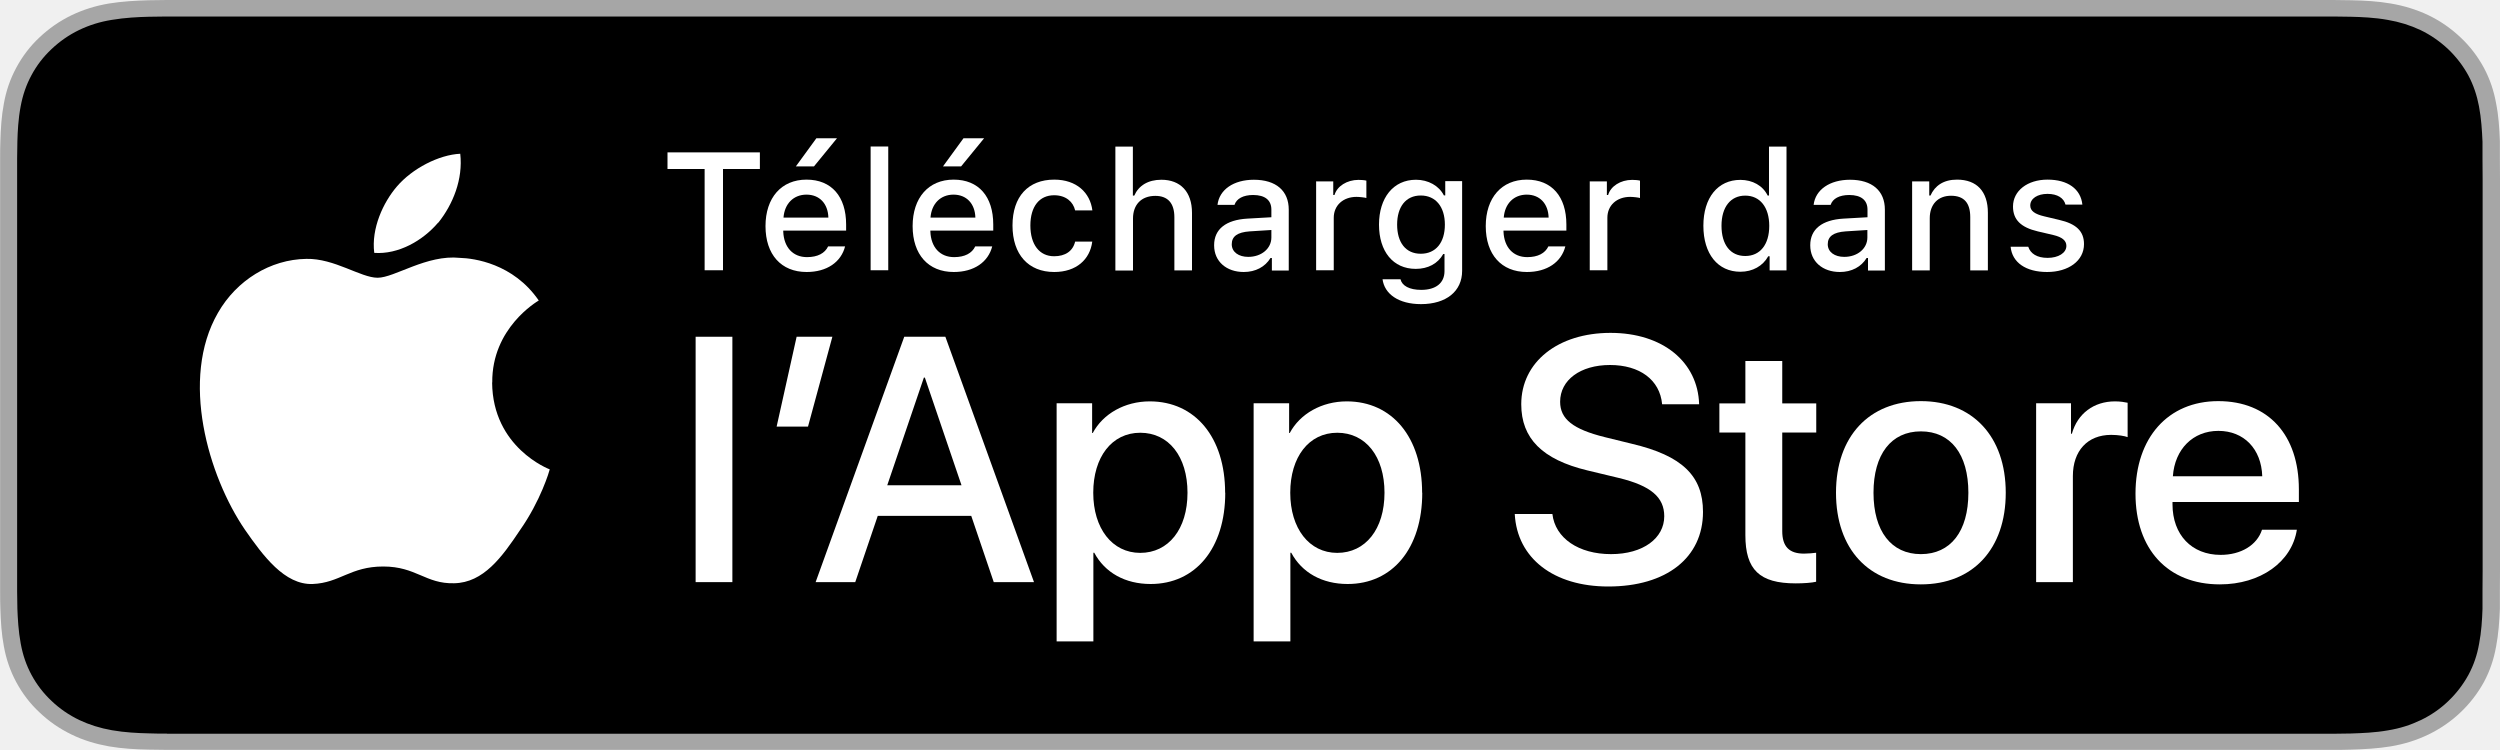
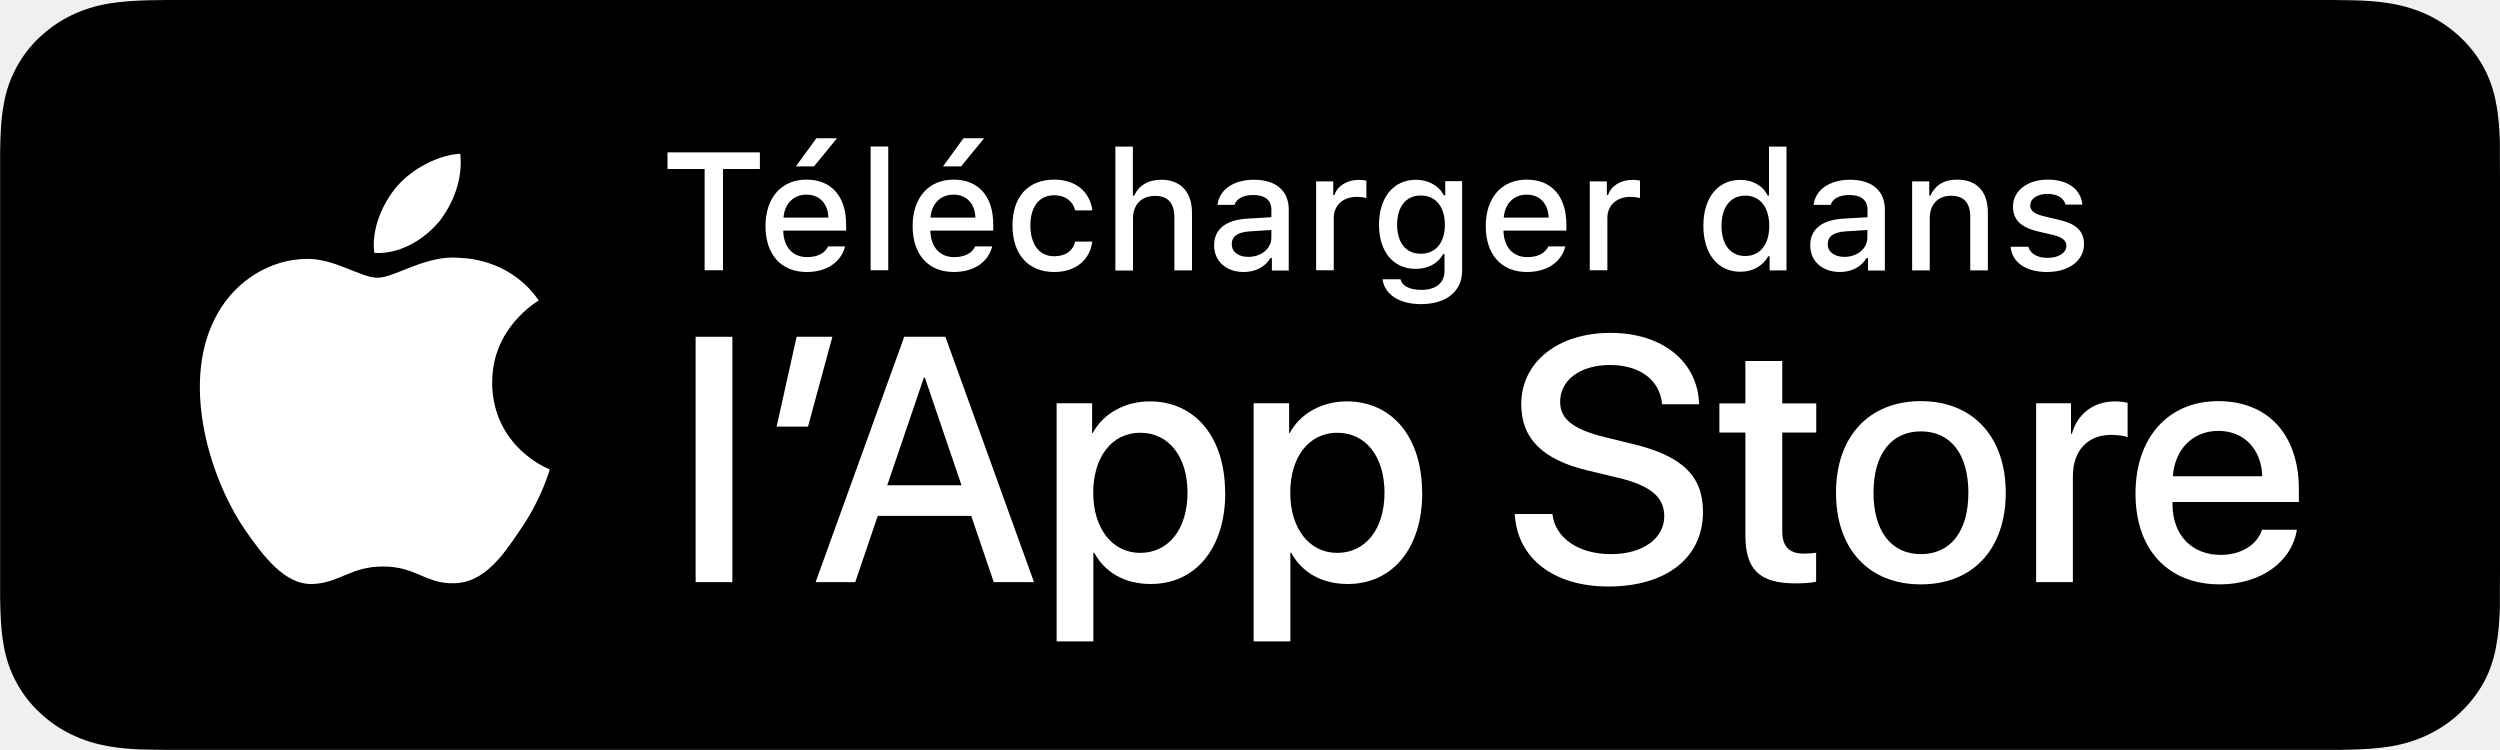
- <svg xmlns="http://www.w3.org/2000/svg" id="Calque_1" viewBox="0 0 200 60">
+ <svg xmlns="http://www.w3.org/2000/svg" id="Calque_1" data-name="Calque 1" viewBox="0 0 200 60">
  <defs>
    <style>
      .cls-1 {
        fill: none;
      }

      .cls-2 {
-         fill: #a6a6a6;
+         fill: #fff;
      }

      .cls-3 {
-         fill: #fff;
-       }
- 
-       .cls-4 {
        clip-path: url(#clippath);
      }
    </style>
    <clipPath id="clippath">
      <rect class="cls-1" width="200" height="60" />
    </clipPath>
  </defs>
-   <g class="cls-4">
-     <path class="cls-2" d="M184.94,0H15.07C14.5,0,13.92,0,13.34,0c-.49,0-.97.01-1.45.02-1.05.03-2.12.09-3.17.26-1.06.18-2.04.48-3,.94-.95.46-1.81,1.06-2.56,1.77-.76.71-1.38,1.53-1.86,2.43-.49.91-.81,1.85-.99,2.86-.19.99-.25,2-.28,3-.02.46-.02.92-.02,1.38v34.67c0,.46,0,.92.02,1.38.03,1,.09,2.01.28,3,.18,1,.5,1.95.99,2.86.48.89,1.1,1.72,1.86,2.42.75.72,1.61,1.31,2.56,1.77.96.47,1.95.76,3,.95,1.05.18,2.12.24,3.17.26.49,0,.97.02,1.45.02.58,0,1.15,0,1.73,0h169.86c.57,0,1.14,0,1.71,0,.48,0,.97,0,1.46-.02,1.06-.03,2.12-.09,3.16-.26,1.06-.18,2.04-.48,3.02-.95.94-.46,1.81-1.05,2.56-1.77.75-.71,1.38-1.53,1.87-2.42.49-.91.8-1.85.98-2.86.19-.99.26-2,.3-3,0-.47,0-.92,0-1.38.01-.54.01-1.09.01-1.64V14.3c0-.55,0-1.09-.01-1.64,0-.46,0-.92,0-1.38-.04-1.01-.1-2.01-.3-3-.18-1.01-.49-1.94-.98-2.86-.49-.9-1.11-1.72-1.87-2.43-.75-.71-1.61-1.31-2.56-1.77-.97-.46-1.96-.76-3.02-.94-1.04-.18-2.1-.24-3.16-.26-.48,0-.98-.02-1.46-.02-.57,0-1.15,0-1.71,0" />
+   <g class="cls-3">
+     <path d="M184.94,0H15.07C14.5,0,13.92,0,13.34,0c-.49,0-.97.01-1.45.02-1.05.03-2.12.09-3.17.26-1.06.18-2.04.48-3,.94-.95.46-1.81,1.06-2.56,1.77-.76.71-1.38,1.53-1.86,2.43-.49.91-.81,1.85-.99,2.86-.19.99-.25,2-.28,3-.02.46-.02.92-.02,1.38v34.67c0,.46,0,.92.02,1.38.03,1,.09,2.01.28,3,.18,1,.5,1.95.99,2.86.48.89,1.1,1.72,1.86,2.42.75.72,1.61,1.31,2.56,1.77.96.47,1.95.76,3,.95,1.05.18,2.12.24,3.17.26.49,0,.97.02,1.45.02.58,0,1.15,0,1.73,0h169.86c.57,0,1.14,0,1.71,0,.48,0,.97,0,1.46-.02,1.06-.03,2.12-.09,3.16-.26,1.06-.18,2.04-.48,3.02-.95.94-.46,1.81-1.05,2.56-1.77.75-.71,1.38-1.53,1.87-2.42.49-.91.8-1.85.98-2.86.19-.99.26-2,.3-3,0-.47,0-.92,0-1.38.01-.54.01-1.09.01-1.64V14.3c0-.55,0-1.09-.01-1.64,0-.46,0-.92,0-1.38-.04-1.01-.1-2.01-.3-3-.18-1.01-.49-1.94-.98-2.86-.49-.9-1.11-1.72-1.87-2.43-.75-.71-1.61-1.31-2.56-1.77-.97-.46-1.96-.76-3.02-.94-1.04-.18-2.1-.24-3.16-.26-.48,0-.98-.02-1.46-.02-.57,0-1.15,0-1.71,0" />
    <path d="M13.35,58.69c-.48,0-.95,0-1.43-.02-.88-.02-1.93-.07-2.96-.25-.96-.17-1.82-.44-2.62-.82-.83-.4-1.57-.91-2.21-1.52-.65-.61-1.19-1.31-1.61-2.09-.41-.76-.69-1.57-.86-2.49-.19-1.01-.24-2.03-.27-2.81-.01-.32-.02-1.37-.02-1.37V12.67s.01-1.04.02-1.34c.02-.79.07-1.81.26-2.81.17-.92.45-1.73.86-2.49.42-.79.96-1.49,1.61-2.1.65-.62,1.4-1.14,2.21-1.53.81-.39,1.67-.66,2.61-.81,1.07-.18,2.14-.23,2.97-.25l1.43-.02h173.29l1.44.02c.81.02,1.89.06,2.94.25.95.16,1.81.43,2.64.82.81.39,1.55.91,2.2,1.52.64.61,1.19,1.32,1.62,2.11.41.77.68,1.58.85,2.47.18.95.24,1.92.28,2.83,0,.42,0,.88,0,1.34.01.56.01,1.1.01,1.64v31.39c0,.55,0,1.08-.01,1.61,0,.49,0,.94,0,1.39-.03.88-.09,1.86-.27,2.78-.16.92-.44,1.73-.86,2.51-.43.78-.97,1.48-1.6,2.08-.65.63-1.4,1.14-2.21,1.53-.82.39-1.65.66-2.63.82-1.01.18-2.06.22-2.96.25-.46,0-.95.02-1.42.02h-1.71s-171.58,0-171.58,0Z" />
  </g>
-   <polygon class="cls-3" points="56.37 21.62 56.37 13.52 53.4 13.52 53.4 12.19 60.79 12.19 60.79 13.52 57.84 13.52 57.84 21.62 56.37 21.62" />
-   <path class="cls-3" d="M63.67,13.31l1.64-2.25h1.65l-1.84,2.25h-1.45ZM62.67,17.41h3.6c-.03-1.12-.71-1.84-1.75-1.84s-1.76.73-1.84,1.84M67.61,19.7c-.32,1.27-1.46,2.06-3.08,2.06-2.04,0-3.29-1.4-3.29-3.67s1.27-3.72,3.28-3.72,3.17,1.36,3.17,3.59v.49h-5.03v.08c.05,1.25.77,2.04,1.9,2.04.85,0,1.43-.31,1.69-.86h1.35Z" />
-   <rect class="cls-3" x="69.65" y="11.72" width="1.41" height="9.9" />
-   <path class="cls-3" d="M75.44,13.31l1.64-2.25h1.65l-1.84,2.25h-1.45ZM74.43,17.41h3.6c-.03-1.12-.71-1.84-1.75-1.84s-1.76.73-1.84,1.84M79.38,19.7c-.32,1.27-1.46,2.06-3.08,2.06-2.04,0-3.29-1.4-3.29-3.67s1.27-3.72,3.28-3.72,3.17,1.36,3.17,3.59v.49h-5.03v.08c.05,1.25.77,2.04,1.9,2.04.85,0,1.43-.31,1.69-.86h1.35Z" />
-   <path class="cls-3" d="M86.01,16.83c-.16-.69-.74-1.21-1.68-1.21-1.18,0-1.9.9-1.9,2.42s.72,2.46,1.9,2.46c.89,0,1.5-.41,1.68-1.17h1.37c-.18,1.43-1.28,2.43-3.04,2.43-2.07,0-3.34-1.4-3.34-3.72s1.26-3.67,3.34-3.67c1.78,0,2.87,1.04,3.05,2.46h-1.37Z" />
-   <path class="cls-3" d="M89.24,11.73h1.39v3.92h.11c.35-.8,1.1-1.27,2.17-1.27,1.52,0,2.45.96,2.45,2.65v4.6h-1.41v-4.25c0-1.13-.53-1.71-1.52-1.71-1.15,0-1.79.73-1.79,1.81v4.16h-1.41v-9.9Z" />
-   <path class="cls-3" d="M101.71,19v-.6l-1.74.11c-.98.07-1.43.4-1.43,1.03s.56,1.01,1.32,1.01c1.06,0,1.85-.67,1.85-1.55M97.13,19.61c0-1.28.95-2.02,2.65-2.12l1.93-.11v-.61c0-.75-.5-1.17-1.46-1.17-.79,0-1.33.29-1.49.79h-1.36c.14-1.22,1.29-2.01,2.91-2.01,1.78,0,2.79.89,2.79,2.39v4.87h-1.35v-1h-.11c-.43.71-1.2,1.12-2.14,1.12-1.37,0-2.37-.83-2.37-2.13" />
-   <path class="cls-3" d="M105.31,14.51h1.35v1.09h.1c.2-.7.99-1.21,1.92-1.21.21,0,.48.02.63.06v1.39c-.12-.04-.54-.09-.79-.09-1.06,0-1.82.67-1.82,1.67v4.2h-1.41v-7.12Z" />
-   <path class="cls-3" d="M115.59,17.97c0-1.42-.73-2.33-1.93-2.33s-1.89.91-1.89,2.33.68,2.33,1.89,2.33,1.93-.9,1.93-2.33M110.6,22.34h1.44c.12.52.71.85,1.66.85,1.17,0,1.86-.55,1.86-1.5v-1.37h-.1c-.43.77-1.22,1.19-2.2,1.19-1.82,0-2.94-1.4-2.94-3.54s1.14-3.59,2.96-3.59c.98,0,1.84.48,2.23,1.25h.11v-1.14h1.35v7.18c0,1.63-1.27,2.66-3.29,2.66-1.78,0-2.93-.8-3.08-2.01" />
-   <path class="cls-3" d="M120.29,17.41h3.6c-.03-1.12-.71-1.84-1.75-1.84s-1.76.73-1.84,1.84M125.23,19.7c-.32,1.27-1.46,2.06-3.08,2.06-2.04,0-3.29-1.4-3.29-3.67s1.27-3.72,3.28-3.72,3.17,1.36,3.17,3.59v.49h-5.03v.08c.05,1.25.77,2.04,1.9,2.04.85,0,1.43-.31,1.69-.86h1.35Z" />
-   <path class="cls-3" d="M127.2,14.51h1.35v1.09h.1c.2-.7.99-1.21,1.92-1.21.21,0,.48.02.63.06v1.39c-.12-.04-.54-.09-.79-.09-1.06,0-1.82.67-1.82,1.67v4.2h-1.41v-7.12Z" />
-   <path class="cls-3" d="M137.72,18.06c0,1.51.71,2.42,1.9,2.42s1.92-.92,1.92-2.41-.74-2.42-1.92-2.42-1.9.92-1.9,2.41M136.27,18.06c0-2.25,1.16-3.67,2.96-3.67.97,0,1.8.46,2.18,1.25h.11v-3.91h1.4v9.9h-1.35v-1.13h-.11c-.43.78-1.25,1.24-2.23,1.24-1.81,0-2.96-1.43-2.96-3.68" />
-   <path class="cls-3" d="M149.39,19v-.6l-1.74.11c-.98.07-1.43.4-1.43,1.03s.56,1.01,1.32,1.01c1.06,0,1.85-.67,1.85-1.55M144.82,19.61c0-1.28.95-2.02,2.65-2.12l1.93-.11v-.61c0-.75-.5-1.17-1.46-1.17-.79,0-1.33.29-1.49.79h-1.36c.14-1.22,1.3-2.01,2.91-2.01,1.78,0,2.79.89,2.79,2.39v4.87h-1.35v-1h-.11c-.43.71-1.2,1.12-2.14,1.12-1.37,0-2.37-.83-2.37-2.13" />
-   <path class="cls-3" d="M152.99,14.51h1.35v1.13h.1c.35-.79,1.05-1.27,2.12-1.27,1.59,0,2.47.95,2.47,2.65v4.61h-1.41v-4.26c0-1.14-.5-1.71-1.54-1.71s-1.7.69-1.7,1.8v4.17h-1.41v-7.12Z" />
-   <path class="cls-3" d="M163.81,14.37c1.6,0,2.65.74,2.78,2h-1.35c-.13-.52-.64-.86-1.44-.86s-1.38.37-1.38.93c0,.43.36.69,1.13.87l1.18.28c1.36.31,1.99.9,1.99,1.94,0,1.34-1.25,2.23-2.95,2.23s-2.8-.76-2.92-2.02h1.41c.18.55.7.89,1.55.89s1.5-.39,1.5-.96c0-.42-.33-.7-1.05-.87l-1.24-.29c-1.35-.32-1.98-.93-1.98-1.99,0-1.26,1.16-2.15,2.76-2.15" />
-   <rect class="cls-3" x="55.65" y="26.94" width="2.94" height="19.63" />
-   <polygon class="cls-3" points="62.13 34.13 63.73 26.94 66.59 26.94 64.64 34.13 62.13 34.13" />
-   <path class="cls-3" d="M70.99,38.82h5.93l-2.93-8.61h-.08l-2.93,8.61ZM77.7,41.27h-7.48l-1.8,5.3h-3.17l7.09-19.63h3.29l7.09,19.63h-3.22l-1.8-5.3Z" />
-   <path class="cls-3" d="M95,39.42c0-2.9-1.5-4.8-3.78-4.8s-3.76,1.95-3.76,4.8,1.51,4.81,3.76,4.81,3.78-1.89,3.78-4.81M98.02,39.42c0,4.45-2.38,7.3-5.97,7.3-2.04,0-3.66-.91-4.51-2.5h-.07v7.09h-2.94v-19.05h2.84v2.38h.05c.82-1.54,2.56-2.53,4.56-2.53,3.63,0,6.03,2.87,6.03,7.31" />
-   <path class="cls-3" d="M110.76,39.42c0-2.9-1.5-4.8-3.78-4.8s-3.76,1.95-3.76,4.8,1.51,4.81,3.76,4.81,3.78-1.89,3.78-4.81M113.78,39.42c0,4.45-2.38,7.3-5.97,7.3-2.04,0-3.66-.91-4.51-2.5h-.07v7.09h-2.94v-19.05h2.84v2.38h.05c.82-1.54,2.56-2.53,4.56-2.53,3.63,0,6.03,2.87,6.03,7.31" />
-   <path class="cls-3" d="M124.19,41.11c.22,1.95,2.11,3.22,4.69,3.22s4.26-1.28,4.26-3.03c0-1.52-1.07-2.44-3.62-3.06l-2.54-.61c-3.6-.87-5.28-2.56-5.28-5.29,0-3.39,2.95-5.71,7.14-5.71s6.99,2.33,7.09,5.71h-2.96c-.18-1.96-1.8-3.14-4.17-3.14s-3.99,1.2-3.99,2.94c0,1.39,1.04,2.2,3.57,2.83l2.16.53c4.03.95,5.7,2.57,5.7,5.45,0,3.67-2.93,5.97-7.58,5.97-4.36,0-7.29-2.25-7.48-5.8h3.01Z" />
-   <path class="cls-3" d="M142.58,28.88v3.39h2.72v2.33h-2.72v7.89c0,1.22.54,1.8,1.74,1.8.3,0,.78-.04.97-.07v2.32c-.33.08-.98.13-1.63.13-2.9,0-4.03-1.09-4.03-3.86v-8.21h-2.08v-2.33h2.08v-3.39h2.95Z" />
-   <path class="cls-3" d="M157.47,39.42c0-3.09-1.42-4.91-3.8-4.91s-3.79,1.84-3.79,4.91,1.42,4.91,3.79,4.91,3.8-1.81,3.8-4.91M146.88,39.42c0-4.51,2.65-7.33,6.79-7.33s6.79,2.83,6.79,7.33-2.63,7.33-6.79,7.33-6.79-2.82-6.79-7.33" />
-   <path class="cls-3" d="M162.88,32.26h2.8v2.44h.07c.45-1.62,1.76-2.59,3.45-2.59.42,0,.78.06,1.01.11v2.75c-.23-.09-.75-.18-1.32-.18-1.89,0-3.06,1.28-3.06,3.29v8.49h-2.94v-14.31Z" />
-   <path class="cls-3" d="M173.82,38.1h7.16c-.07-2.19-1.47-3.63-3.51-3.63s-3.49,1.47-3.64,3.63M183.75,42.37c-.4,2.6-2.93,4.38-6.16,4.38-4.16,0-6.75-2.79-6.75-7.26s2.6-7.4,6.62-7.4,6.45,2.72,6.45,7.06v1.01h-10.11v.18c0,2.45,1.54,4.05,3.85,4.05,1.63,0,2.91-.78,3.31-2.01h2.79Z" />
-   <path class="cls-3" d="M39.38,30.6c-.04-4.35,3.56-6.46,3.72-6.56-2.04-2.97-5.2-3.38-6.31-3.41-2.65-.28-5.23,1.59-6.58,1.59s-3.46-1.56-5.7-1.51c-2.89.04-5.59,1.72-7.07,4.31-3.06,5.29-.77,13.07,2.15,17.35,1.46,2.1,3.18,4.43,5.42,4.35,2.19-.09,3.01-1.4,5.65-1.4s3.39,1.4,5.67,1.34c2.35-.04,3.84-2.11,5.25-4.22,1.69-2.4,2.37-4.77,2.4-4.89-.06-.02-4.57-1.74-4.61-6.95" />
-   <path class="cls-3" d="M35.06,17.82c1.18-1.48,1.99-3.48,1.76-5.52-1.71.08-3.84,1.18-5.07,2.62-1.09,1.27-2.06,3.35-1.81,5.31,1.92.14,3.88-.97,5.11-2.42" />
+   <polygon class="cls-2" points="56.37 21.62 56.37 13.52 53.4 13.52 53.4 12.19 60.79 12.19 60.79 13.52 57.84 13.52 57.84 21.62 56.37 21.62" />
+   <path class="cls-2" d="M63.67,13.31l1.64-2.25h1.65l-1.84,2.25h-1.45ZM62.67,17.41h3.6c-.03-1.12-.71-1.84-1.75-1.84s-1.76.73-1.84,1.84M67.61,19.7c-.32,1.27-1.46,2.06-3.08,2.06-2.04,0-3.29-1.4-3.29-3.67s1.27-3.72,3.28-3.72,3.17,1.36,3.17,3.59v.49h-5.03v.08c.05,1.25.77,2.04,1.9,2.04.85,0,1.43-.31,1.69-.86h1.35Z" />
+   <rect class="cls-2" x="69.65" y="11.72" width="1.41" height="9.9" />
+   <path class="cls-2" d="M75.44,13.31l1.64-2.25h1.65l-1.84,2.25h-1.45ZM74.43,17.41h3.6c-.03-1.12-.71-1.84-1.75-1.84s-1.76.73-1.84,1.84M79.38,19.7c-.32,1.27-1.46,2.06-3.08,2.06-2.04,0-3.29-1.4-3.29-3.67s1.27-3.72,3.28-3.72,3.17,1.36,3.17,3.59v.49h-5.03v.08c.05,1.25.77,2.04,1.9,2.04.85,0,1.43-.31,1.69-.86h1.35Z" />
+   <path class="cls-2" d="M86.01,16.83c-.16-.69-.74-1.21-1.68-1.21-1.18,0-1.9.9-1.9,2.42s.72,2.46,1.9,2.46c.89,0,1.5-.41,1.68-1.17h1.37c-.18,1.43-1.28,2.43-3.04,2.43-2.07,0-3.34-1.4-3.34-3.72s1.26-3.67,3.34-3.67c1.78,0,2.87,1.04,3.05,2.46h-1.37Z" />
+   <path class="cls-2" d="M89.24,11.73h1.39v3.92h.11c.35-.8,1.1-1.27,2.17-1.27,1.52,0,2.45.96,2.45,2.65v4.6h-1.41v-4.25c0-1.13-.53-1.71-1.52-1.71-1.15,0-1.79.73-1.79,1.81v4.16h-1.41v-9.9Z" />
+   <path class="cls-2" d="M101.71,19v-.6l-1.74.11c-.98.07-1.43.4-1.43,1.03s.56,1.01,1.32,1.01c1.06,0,1.85-.67,1.85-1.55M97.13,19.61c0-1.28.95-2.02,2.65-2.12l1.93-.11v-.61c0-.75-.5-1.17-1.46-1.17-.79,0-1.33.29-1.49.79h-1.36c.14-1.22,1.29-2.01,2.91-2.01,1.78,0,2.79.89,2.79,2.39v4.87h-1.35v-1h-.11c-.43.71-1.2,1.12-2.14,1.12-1.37,0-2.37-.83-2.37-2.13" />
+   <path class="cls-2" d="M105.31,14.51h1.35v1.09h.1c.2-.7.99-1.21,1.92-1.21.21,0,.48.02.63.06v1.39c-.12-.04-.54-.09-.79-.09-1.06,0-1.82.67-1.82,1.67v4.2h-1.41v-7.12Z" />
+   <path class="cls-2" d="M115.59,17.97c0-1.42-.73-2.33-1.93-2.33s-1.89.91-1.89,2.33.68,2.33,1.89,2.33,1.93-.9,1.93-2.33M110.6,22.34h1.44c.12.52.71.85,1.66.85,1.17,0,1.86-.55,1.86-1.5v-1.37h-.1c-.43.77-1.22,1.19-2.2,1.19-1.82,0-2.94-1.4-2.94-3.54s1.14-3.59,2.96-3.59c.98,0,1.84.48,2.23,1.25h.11v-1.14h1.35v7.18c0,1.63-1.27,2.66-3.29,2.66-1.78,0-2.93-.8-3.08-2.01" />
+   <path class="cls-2" d="M120.29,17.41h3.6c-.03-1.12-.71-1.84-1.75-1.84s-1.76.73-1.84,1.84M125.23,19.7c-.32,1.27-1.46,2.06-3.08,2.06-2.04,0-3.29-1.4-3.29-3.67s1.27-3.72,3.28-3.72,3.17,1.36,3.17,3.59v.49h-5.03v.08c.05,1.25.77,2.04,1.9,2.04.85,0,1.43-.31,1.69-.86h1.35Z" />
+   <path class="cls-2" d="M127.2,14.51h1.35v1.09h.1c.2-.7.99-1.21,1.92-1.21.21,0,.48.02.63.06v1.39c-.12-.04-.54-.09-.79-.09-1.06,0-1.82.67-1.82,1.67v4.2h-1.41v-7.12Z" />
+   <path class="cls-2" d="M137.72,18.06c0,1.51.71,2.42,1.9,2.42s1.92-.92,1.92-2.41-.74-2.42-1.92-2.42-1.9.92-1.9,2.41M136.27,18.06c0-2.25,1.16-3.67,2.96-3.67.97,0,1.8.46,2.18,1.25h.11v-3.91h1.4v9.9h-1.35v-1.13h-.11c-.43.78-1.25,1.24-2.23,1.24-1.81,0-2.96-1.43-2.96-3.68" />
+   <path class="cls-2" d="M149.39,19v-.6l-1.74.11c-.98.07-1.43.4-1.43,1.03s.56,1.01,1.32,1.01c1.06,0,1.85-.67,1.85-1.55M144.82,19.61c0-1.28.95-2.02,2.65-2.12l1.93-.11v-.61c0-.75-.5-1.17-1.46-1.17-.79,0-1.33.29-1.49.79h-1.36c.14-1.22,1.3-2.01,2.91-2.01,1.78,0,2.79.89,2.79,2.39v4.87h-1.35v-1h-.11c-.43.71-1.2,1.12-2.14,1.12-1.37,0-2.37-.83-2.37-2.13" />
+   <path class="cls-2" d="M152.99,14.51h1.35v1.13h.1c.35-.79,1.05-1.27,2.12-1.27,1.59,0,2.47.95,2.47,2.65v4.61h-1.41v-4.26c0-1.14-.5-1.71-1.54-1.71s-1.7.69-1.7,1.8v4.17h-1.41v-7.12Z" />
+   <path class="cls-2" d="M163.81,14.37c1.6,0,2.65.74,2.78,2h-1.35c-.13-.52-.64-.86-1.44-.86s-1.38.37-1.38.93c0,.43.36.69,1.13.87l1.18.28c1.36.31,1.99.9,1.99,1.94,0,1.34-1.25,2.23-2.95,2.23s-2.8-.76-2.92-2.02h1.41c.18.55.7.89,1.55.89s1.5-.39,1.5-.96c0-.42-.33-.7-1.05-.87l-1.24-.29c-1.35-.32-1.98-.93-1.98-1.99,0-1.26,1.16-2.15,2.76-2.15" />
+   <rect class="cls-2" x="55.65" y="26.94" width="2.94" height="19.63" />
+   <polygon class="cls-2" points="62.13 34.13 63.73 26.94 66.59 26.94 64.64 34.13 62.13 34.13" />
+   <path class="cls-2" d="M70.99,38.82h5.93l-2.93-8.61h-.08l-2.93,8.61ZM77.7,41.27h-7.48l-1.8,5.3h-3.17l7.09-19.63h3.29l7.09,19.63h-3.22l-1.8-5.3Z" />
+   <path class="cls-2" d="M95,39.42c0-2.9-1.5-4.8-3.78-4.8s-3.76,1.95-3.76,4.8,1.51,4.81,3.76,4.81,3.78-1.89,3.78-4.81M98.02,39.42c0,4.45-2.38,7.3-5.97,7.3-2.04,0-3.66-.91-4.51-2.5h-.07v7.09h-2.94v-19.05h2.84v2.38h.05c.82-1.54,2.56-2.53,4.56-2.53,3.63,0,6.03,2.87,6.03,7.31" />
+   <path class="cls-2" d="M110.76,39.42c0-2.9-1.5-4.8-3.78-4.8s-3.76,1.95-3.76,4.8,1.51,4.81,3.76,4.81,3.78-1.89,3.78-4.81M113.78,39.42c0,4.45-2.38,7.3-5.97,7.3-2.04,0-3.66-.91-4.51-2.5h-.07v7.09h-2.94v-19.05h2.84v2.38h.05c.82-1.54,2.56-2.53,4.56-2.53,3.63,0,6.03,2.87,6.03,7.31" />
+   <path class="cls-2" d="M124.19,41.11c.22,1.95,2.11,3.22,4.69,3.22s4.26-1.28,4.26-3.03c0-1.52-1.07-2.44-3.62-3.06l-2.54-.61c-3.6-.87-5.28-2.56-5.28-5.29,0-3.39,2.95-5.71,7.14-5.71s6.99,2.33,7.09,5.71h-2.96c-.18-1.96-1.8-3.14-4.17-3.14s-3.99,1.2-3.99,2.94c0,1.39,1.04,2.2,3.57,2.83l2.16.53c4.03.95,5.7,2.57,5.7,5.45,0,3.67-2.93,5.97-7.58,5.97-4.36,0-7.29-2.25-7.48-5.8h3.01Z" />
+   <path class="cls-2" d="M142.58,28.88v3.39h2.72v2.33h-2.72v7.89c0,1.22.54,1.8,1.74,1.8.3,0,.78-.04.97-.07v2.32c-.33.08-.98.13-1.63.13-2.9,0-4.03-1.09-4.03-3.86v-8.21h-2.08v-2.33h2.08v-3.39h2.95Z" />
+   <path class="cls-2" d="M157.47,39.42c0-3.09-1.42-4.91-3.8-4.91s-3.79,1.84-3.79,4.91,1.42,4.91,3.79,4.91,3.8-1.81,3.8-4.91M146.88,39.42c0-4.51,2.65-7.33,6.79-7.33s6.79,2.83,6.79,7.33-2.63,7.33-6.79,7.33-6.79-2.82-6.79-7.33" />
+   <path class="cls-2" d="M162.88,32.26h2.8v2.44h.07c.45-1.62,1.76-2.59,3.45-2.59.42,0,.78.06,1.01.11v2.75c-.23-.09-.75-.18-1.32-.18-1.89,0-3.06,1.28-3.06,3.29v8.49h-2.94v-14.31Z" />
+   <path class="cls-2" d="M173.82,38.1h7.16c-.07-2.19-1.47-3.63-3.51-3.63s-3.49,1.47-3.64,3.63M183.75,42.37c-.4,2.6-2.93,4.38-6.16,4.38-4.16,0-6.75-2.79-6.75-7.26s2.6-7.4,6.62-7.4,6.45,2.72,6.45,7.06v1.01h-10.11v.18c0,2.45,1.54,4.05,3.85,4.05,1.63,0,2.91-.78,3.31-2.01h2.79Z" />
+   <path class="cls-2" d="M39.38,30.6c-.04-4.35,3.56-6.46,3.72-6.56-2.04-2.97-5.2-3.38-6.31-3.41-2.65-.28-5.23,1.59-6.58,1.59s-3.46-1.56-5.7-1.51c-2.89.04-5.59,1.72-7.07,4.31-3.06,5.29-.77,13.07,2.15,17.35,1.46,2.1,3.18,4.43,5.42,4.35,2.19-.09,3.01-1.4,5.65-1.4s3.39,1.4,5.67,1.34c2.35-.04,3.84-2.11,5.25-4.22,1.69-2.4,2.37-4.77,2.4-4.89-.06-.02-4.57-1.74-4.61-6.95" />
+   <path class="cls-2" d="M35.06,17.82c1.18-1.48,1.99-3.48,1.76-5.52-1.71.08-3.84,1.18-5.07,2.62-1.09,1.27-2.06,3.35-1.81,5.31,1.92.14,3.88-.97,5.11-2.42" />
</svg>
